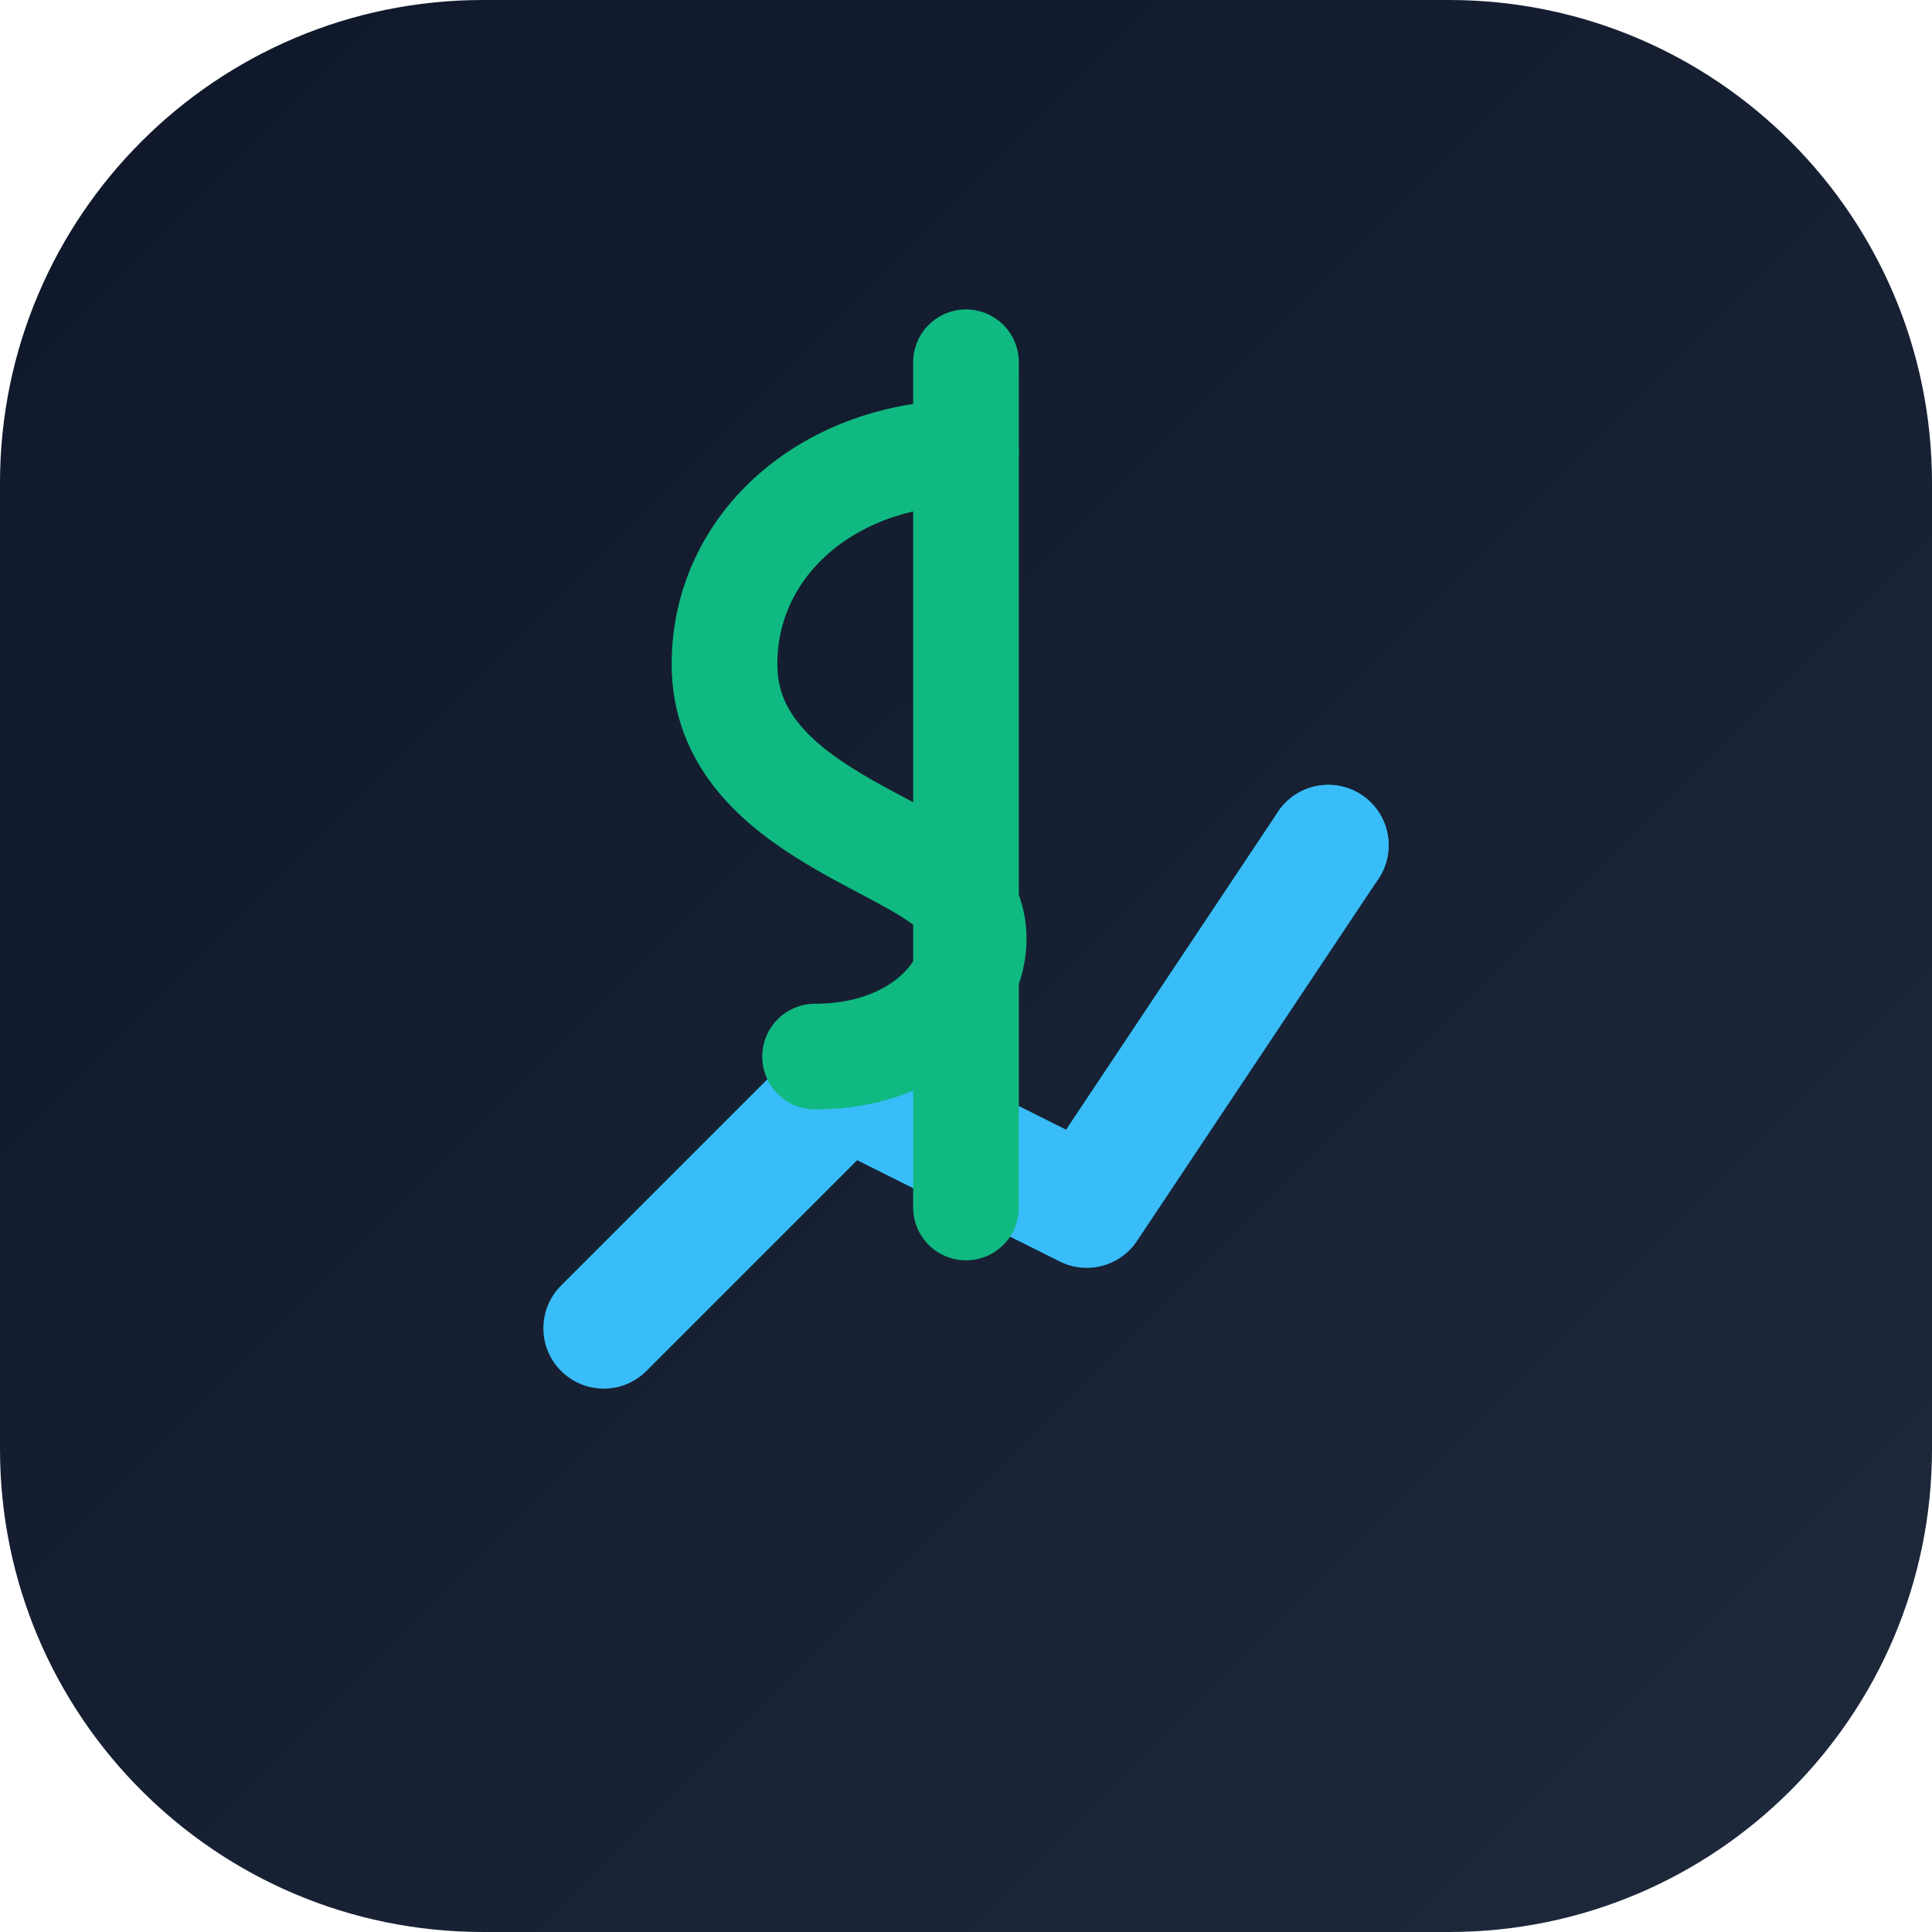
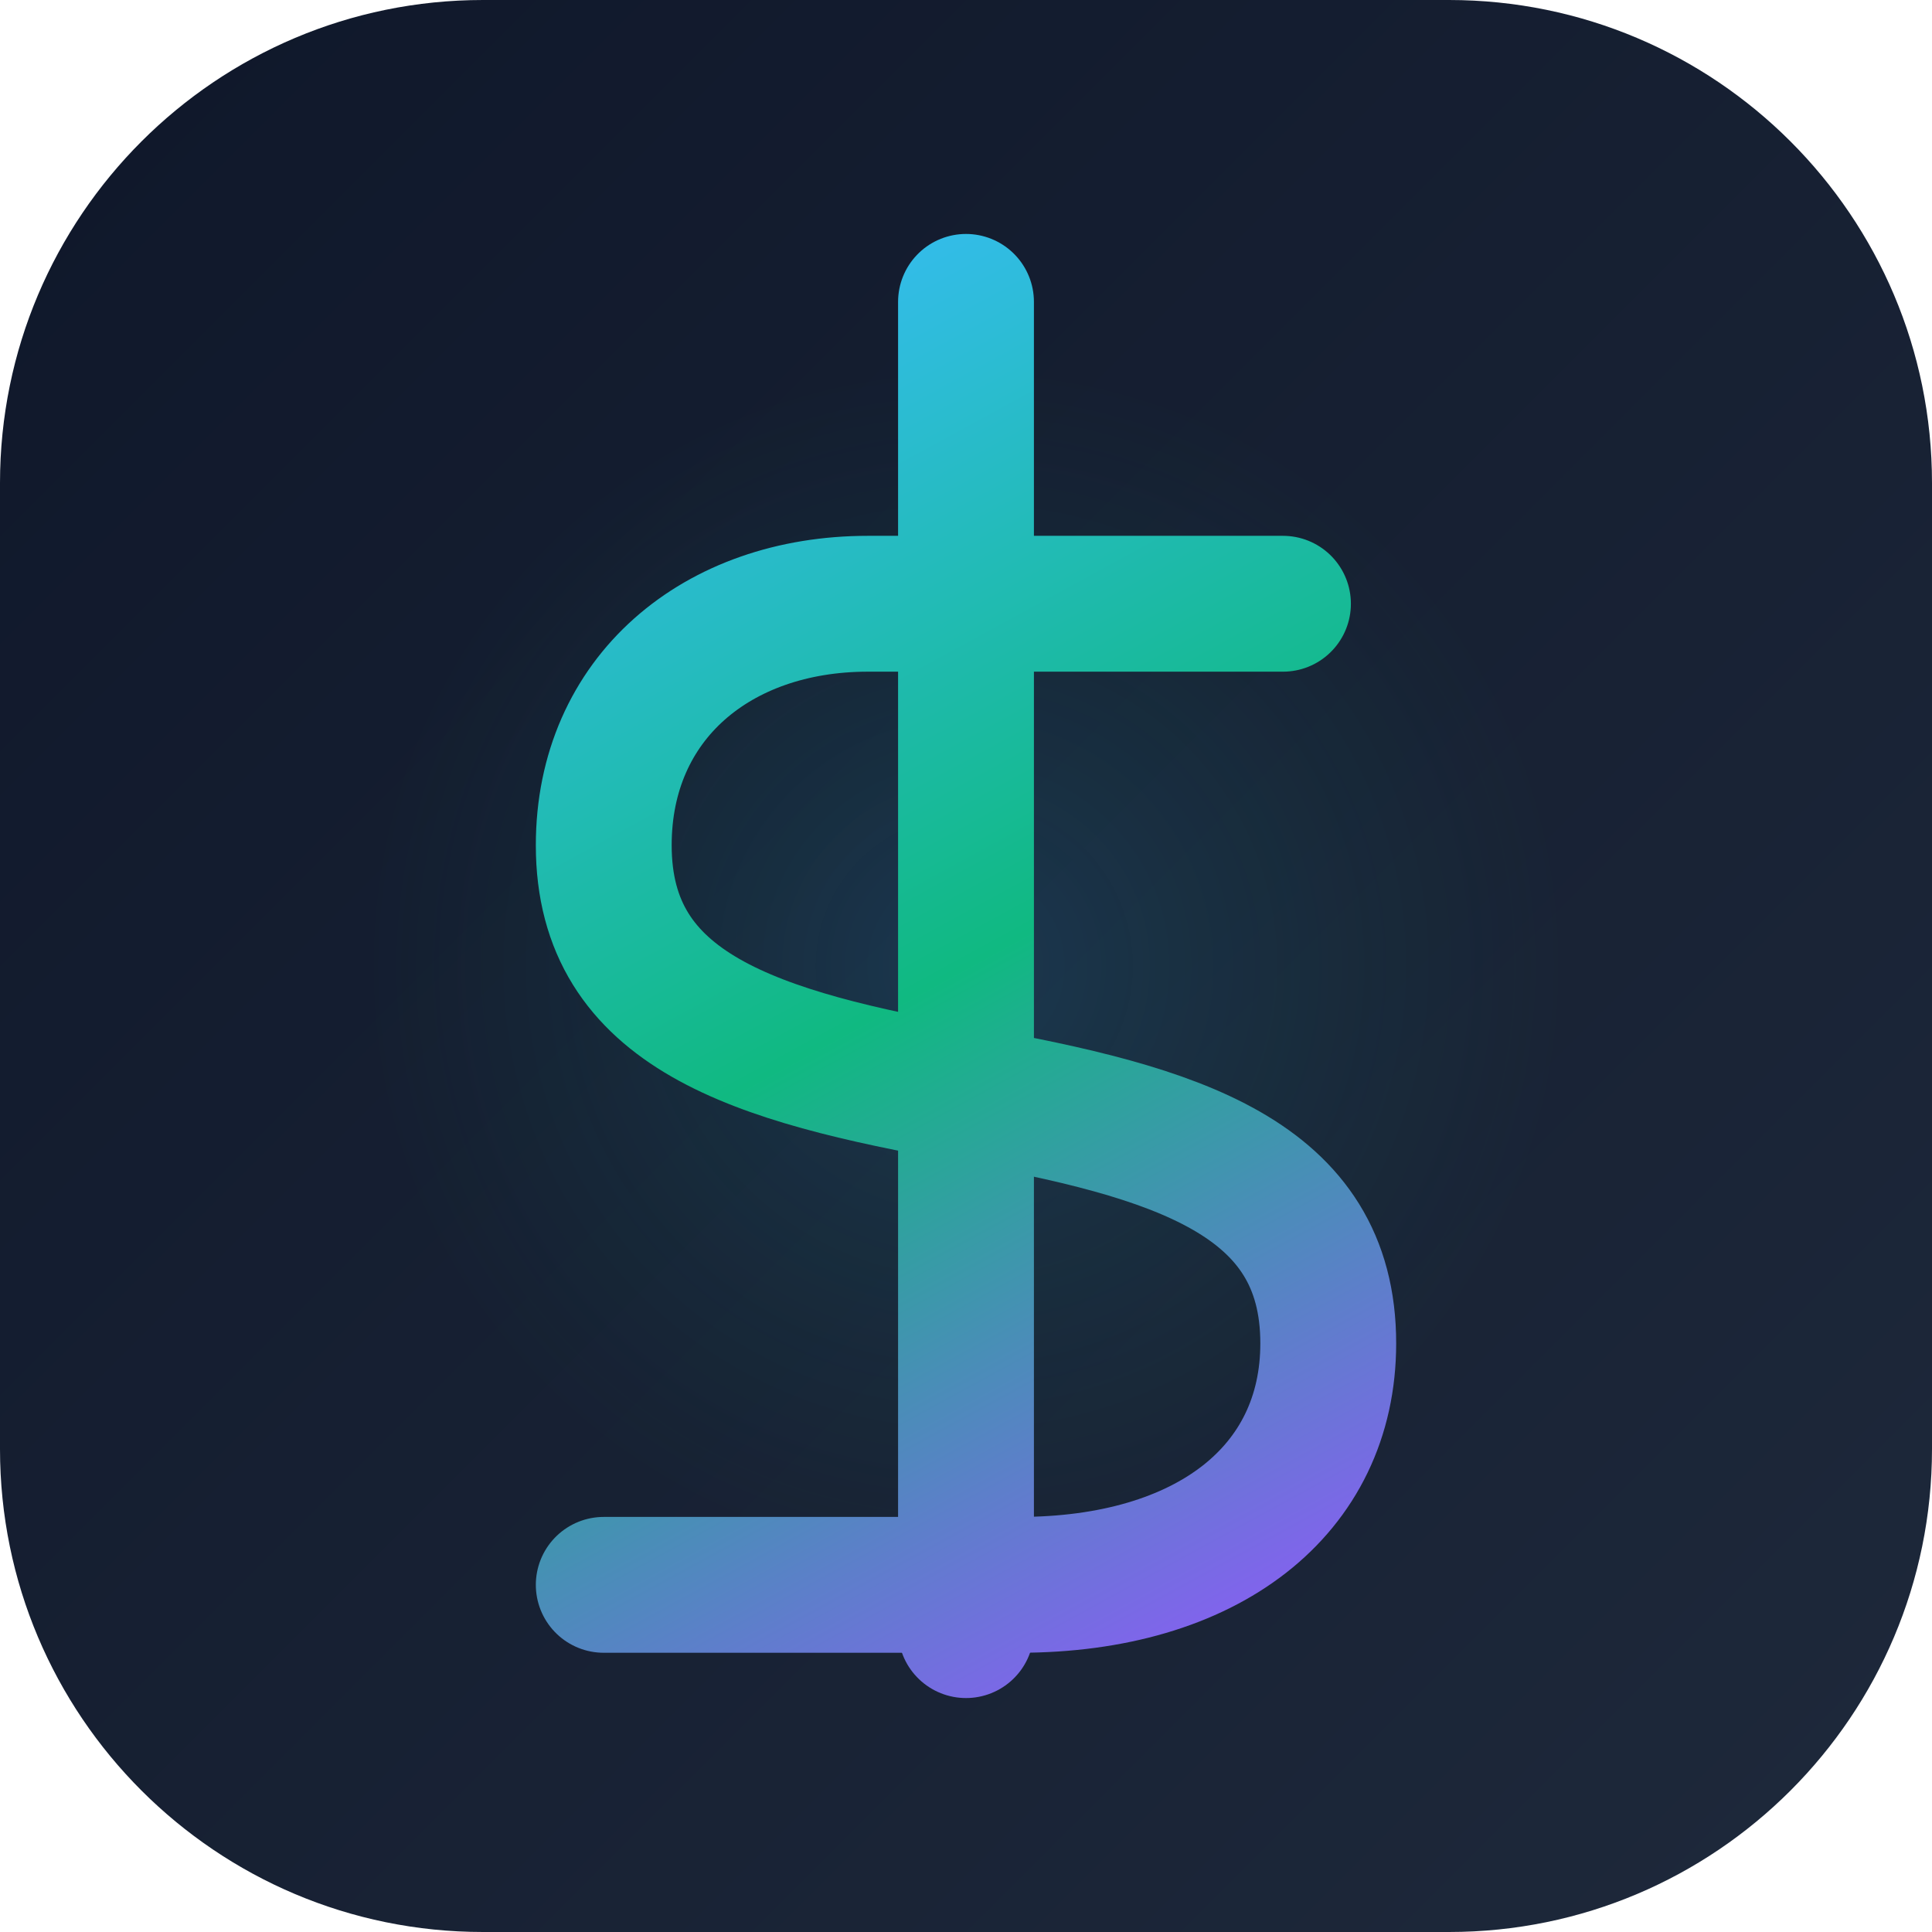
<svg xmlns="http://www.w3.org/2000/svg" viewBox="0 0 512 512" fill="none">
  <rect width="512" height="512" rx="128" fill="url(#bg-grad)" />
-   <path d="M160 352L224 288L288 320L352 224" stroke="#38bdf8" stroke-width="32" stroke-linecap="round" stroke-linejoin="round" />
-   <circle cx="352" cy="224" r="16" fill="#38bdf8" />
-   <path d="M256 120C220 120 192 144 192 176C192 216 248 224 256 240C264 256 248 280 216 280" stroke="#10b981" stroke-width="28" stroke-linecap="round" />
-   <path d="M256 96V320" stroke="#10b981" stroke-width="28" stroke-linecap="round" />
+   <circle cx="256" cy="256" r="160" fill="url(#glow-grad)" opacity="0.15" />
+   <path d="M256 80V432" stroke="url(#dollar-line-grad)" stroke-width="36" stroke-linecap="round" />
+   <path d="M340 160H230C190 160 160 185 160 224C160 268 200 280 256 290C312 300 352 312 352 356C352 395 320 420 270 420H160" stroke="url(#dollar-line-grad)" stroke-width="36" stroke-linecap="round" stroke-linejoin="round" />
  <defs>
    <linearGradient id="bg-grad" x1="0" y1="0" x2="512" y2="512" gradientUnits="userSpaceOnUse">
      <stop stop-color="#0f172a" />
      <stop offset="1" stop-color="#1e293b" />
    </linearGradient>
+     <linearGradient id="dollar-line-grad" x1="160" y1="80" x2="352" y2="432" gradientUnits="userSpaceOnUse">
+       <stop stop-color="#38bdf8" />
+       <stop offset="0.5" stop-color="#10b981" />
+       <stop offset="1" stop-color="#8b5cf6" />
+     </linearGradient>
+     <radialGradient id="glow-grad" cx="256" cy="256" r="160" gradientUnits="userSpaceOnUse">
+       <stop stop-color="#38bdf8" />
+       <stop offset="1" stop-color="#10b981" stop-opacity="0" />
+     </radialGradient>
  </defs>
</svg>
